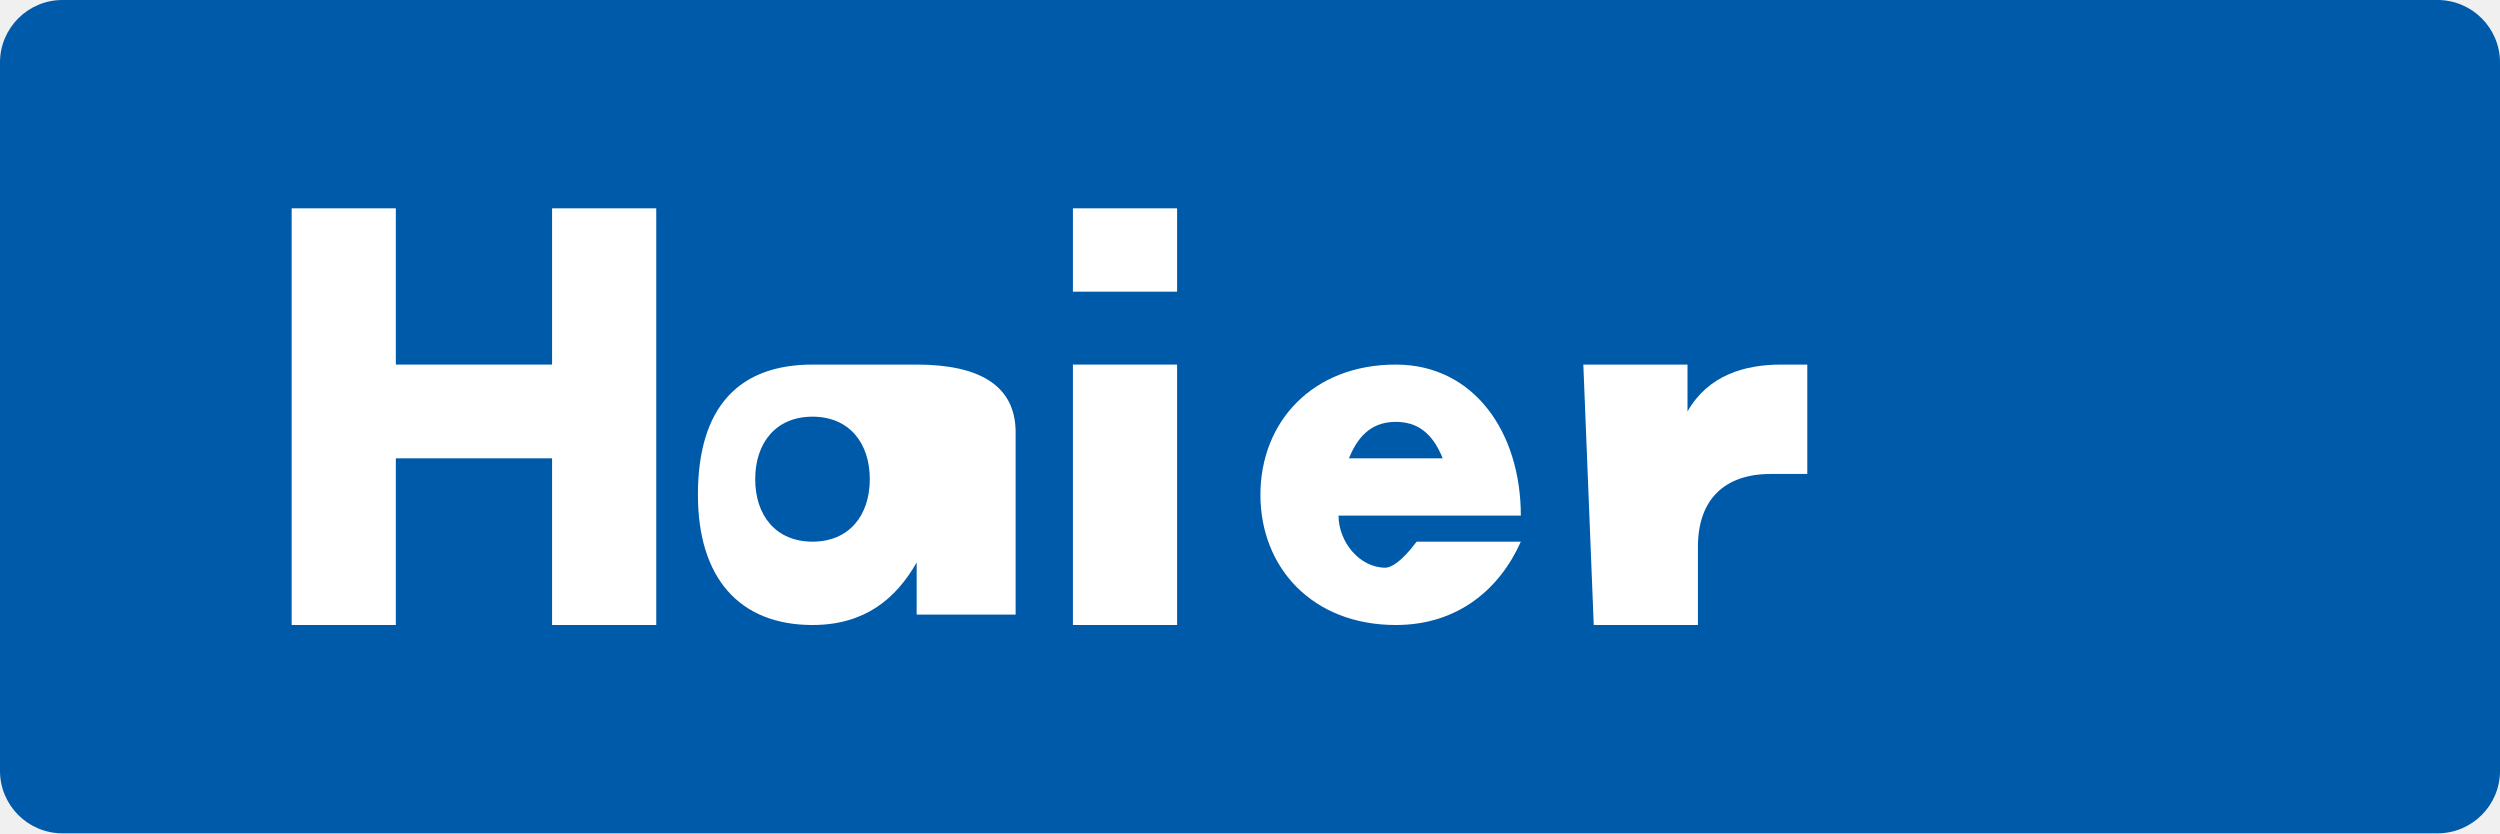
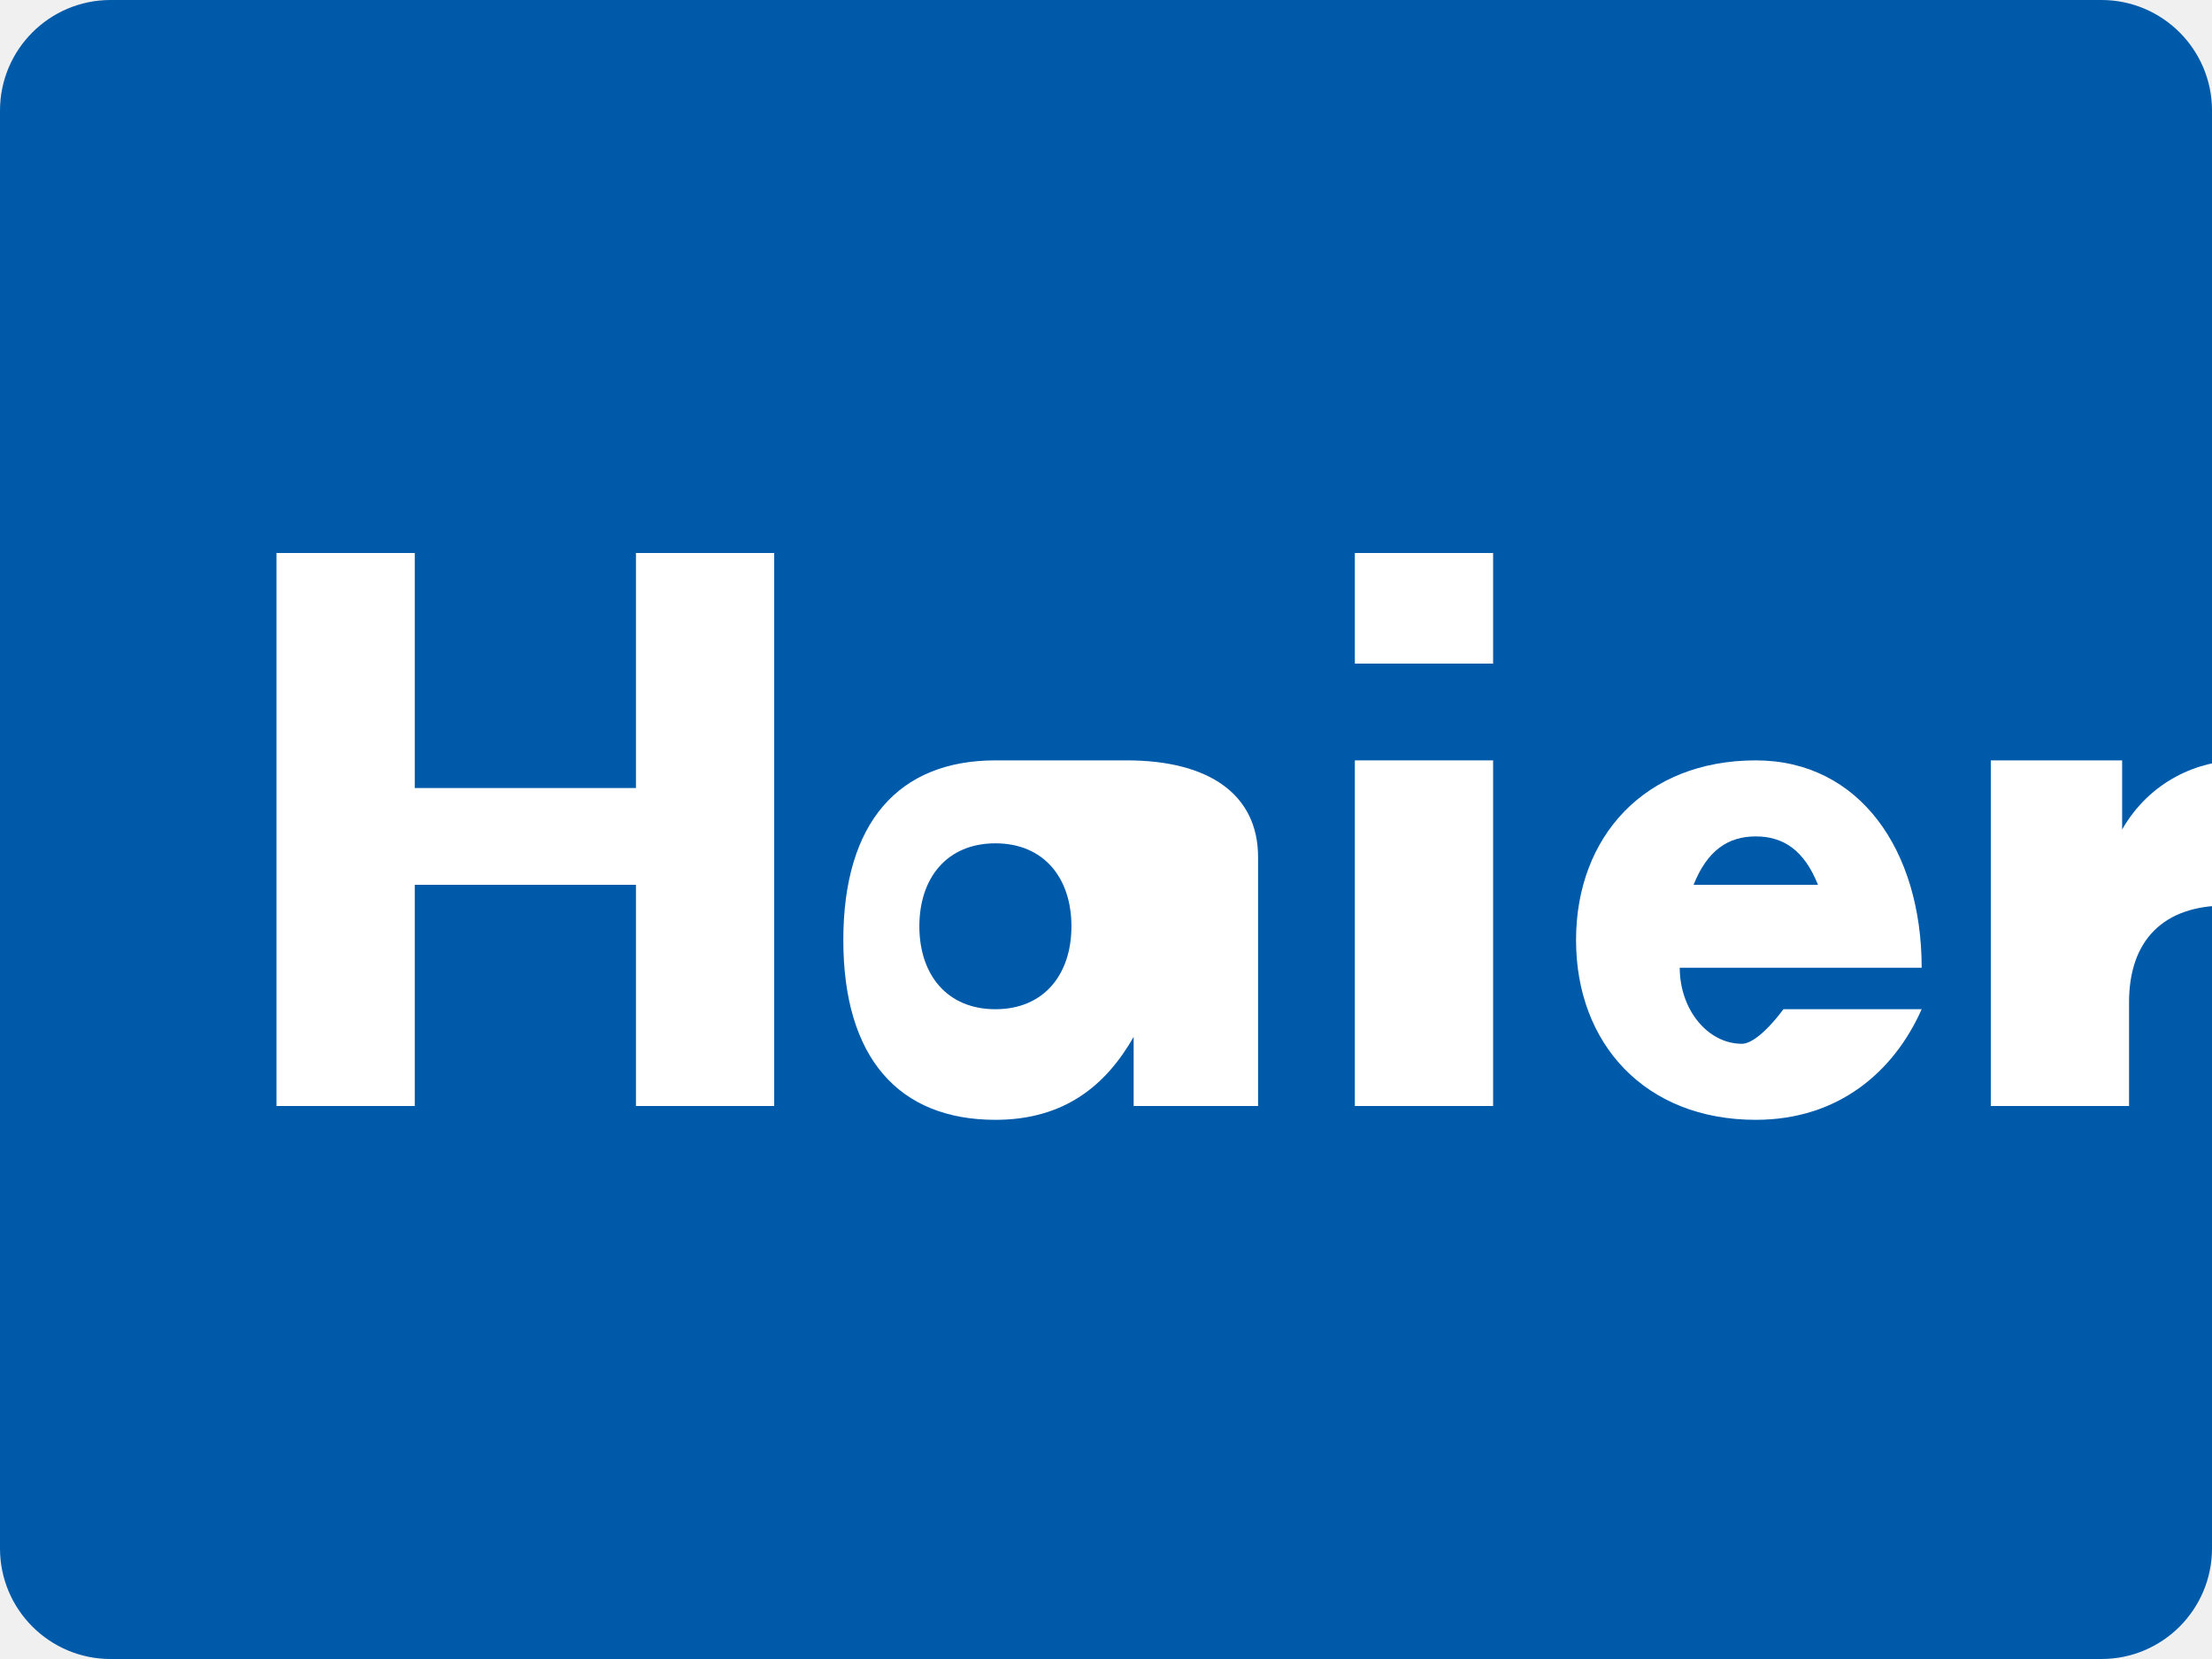
- <svg xmlns="http://www.w3.org/2000/svg" viewBox="0 0 240 80" width="240" height="80">
-   <rect width="240" height="80" rx="6" fill="#005AAA" />
+ <svg xmlns="http://www.w3.org/2000/svg" viewBox="0 0 160 120" width="160" height="120">
+   <rect width="160" height="120" rx="8" fill="#005AAA" />
  <g fill="#FFFFFF">
-     <path d="M 28 20 h 10 v 15 h 15 v -15 h 10 v 40 h -10 v -16 h -15 v 16 h -10 z" />
-     <path d="M 78 35 c -7 0 -11 4 -11 12.5 c 0 8 4 12.5 11 12.5 c 5 0 8 -2.5 10 -6 v 5 h 9.5 v -17.5 c 0 -4.5 -3.5 -6.5 -9.5 -6.5 z m 0 17 c -3.5 0 -5.5 -2.5 -5.5 -6 c 0 -3.5 2 -6 5.5 -6 c 3.5 0 5.5 2.5 5.5 6 c 0 3.5 -2 6 -5.5 6 z" />
-     <path d="M 103 20 h 10 v 8 h -10 z M 103 35 h 10 v 25 h -10 z" />
-     <path d="M 134 35 c -8 0 -13 5.5 -13 12.5 c 0 7 5 12.5 13 12.5 c 6 0 10 -3.5 12 -8 h -10 c -1.5 2 -2.5 2.5 -3 2.5 c -2.5 0 -4.5 -2.5 -4.5 -5 h 17.5 c 0 -8 -4.5 -14.5 -12 -14.5 z m -4.5 9 c 1 -2.5 2.5 -3.5 4.5 -3.5 c 2 0 3.5 1 4.5 3.5 z" />
-     <path d="M 152 35 h 10 v 4.5 c 2 -3.5 5.5 -4.5 9 -4.5 h 2.5 v 10.5 h -3.5 c -4.5 0 -7 2.5 -7 7 v 7.5 h -10 z" />
+     <path d="M 20 40 h 10 v 17 h 16 v -17 h 10 v 40 h -10 v -16 h -16 v 16 h -10 z" />
+     <path d="M 72 55 c -7 0 -11 4.5 -11 13 c 0 8.5 4 13 11 13 c 5 0 8 -2.5 10 -6 v 5 h 9 v -18 c 0 -4.5 -3.5 -7 -9.5 -7 z m 0 18 c -3.5 0 -5.5 -2.5 -5.5 -6 c 0 -3.5 2 -6 5.5 -6 c 3.5 0 5.5 2.5 5.5 6 c 0 3.5 -2 6 -5.5 6 z" />
+     <path d="M 98 40 h 10 v 8 h -10 z M 98 55 h 10 v 25 h -10 z" />
+     <path d="M 127 55 c -8 0 -13 5.5 -13 13 c 0 7.5 5 13 13 13 c 6 0 10 -3.5 12 -8 h -10 c -1.5 2 -2.5 2.5 -3 2.5 c -2.5 0 -4.5 -2.5 -4.5 -5.5 h 17.5 c 0 -8.5 -4.5 -15 -12 -15 z m -4.5 9 c 1 -2.5 2.5 -3.5 4.5 -3.5 c 2 0 3.5 1 4.5 3.5 z" />
+     <path d="M 144 55 h 9.5 v 5 c 2 -3.5 5.5 -5 8.5 -5 h 2 v 10.5 h -3 c -4.5 0 -7 2.5 -7 7 v 7.5 h -10 z" />
  </g>
</svg>
